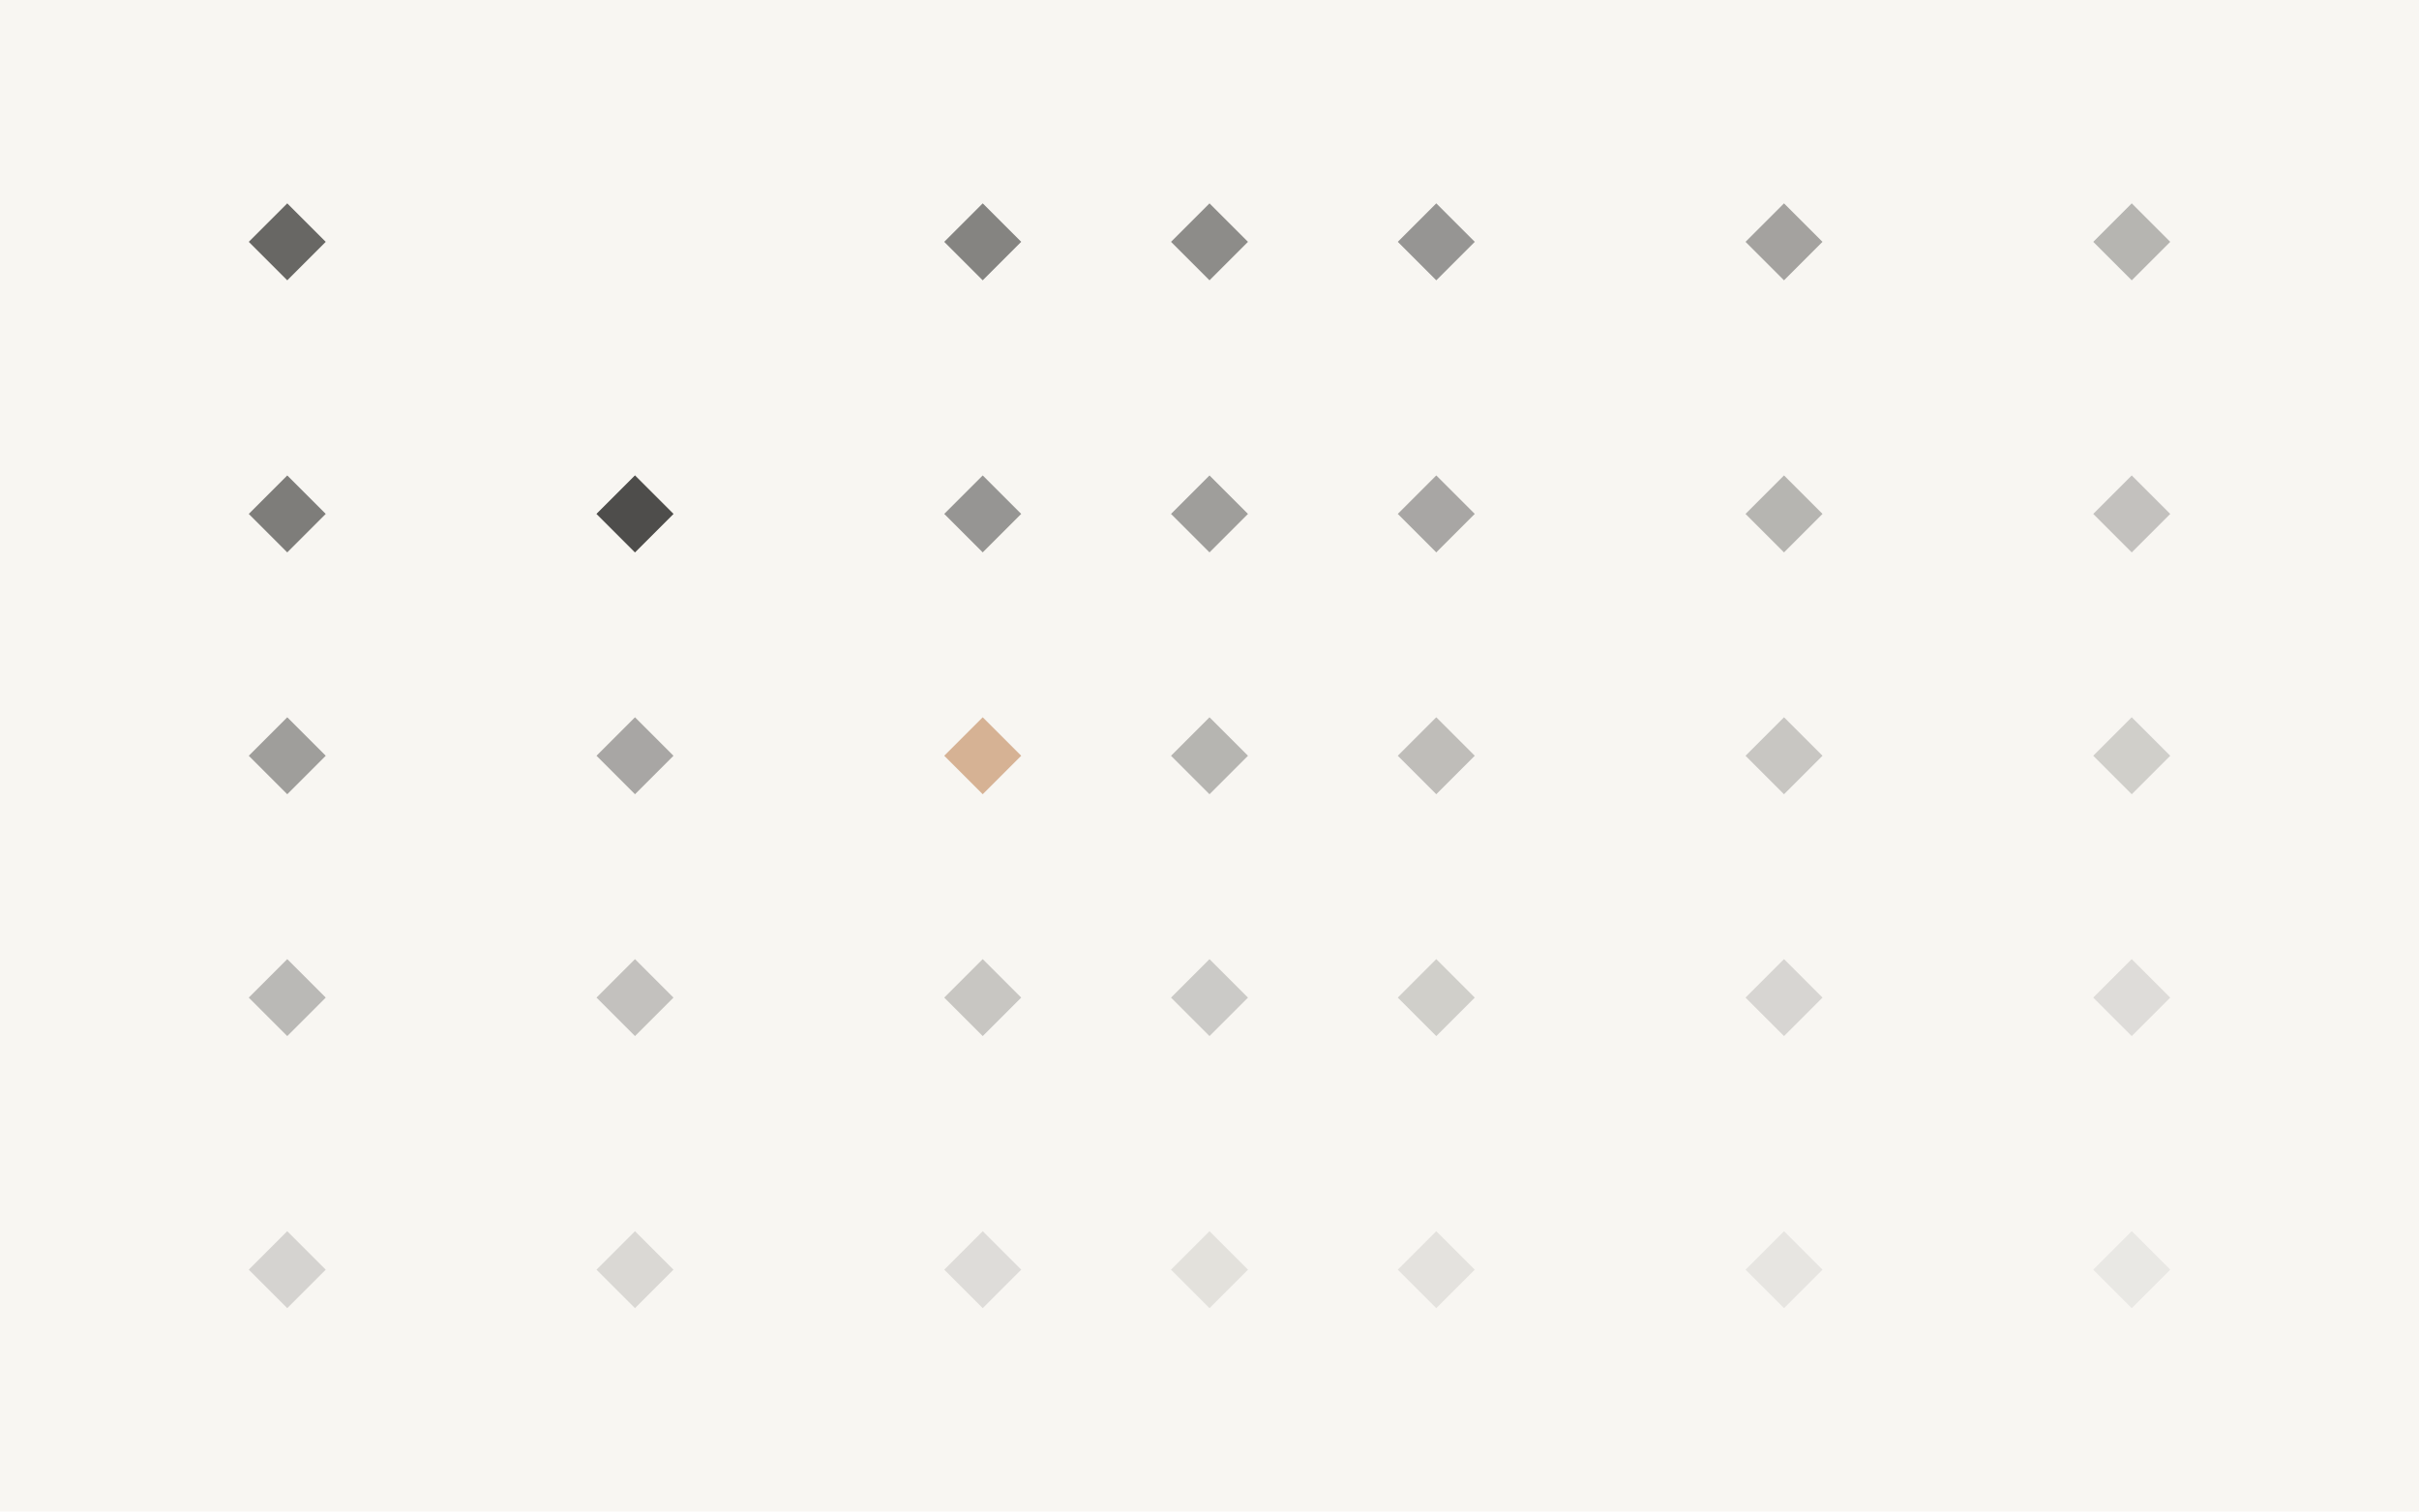
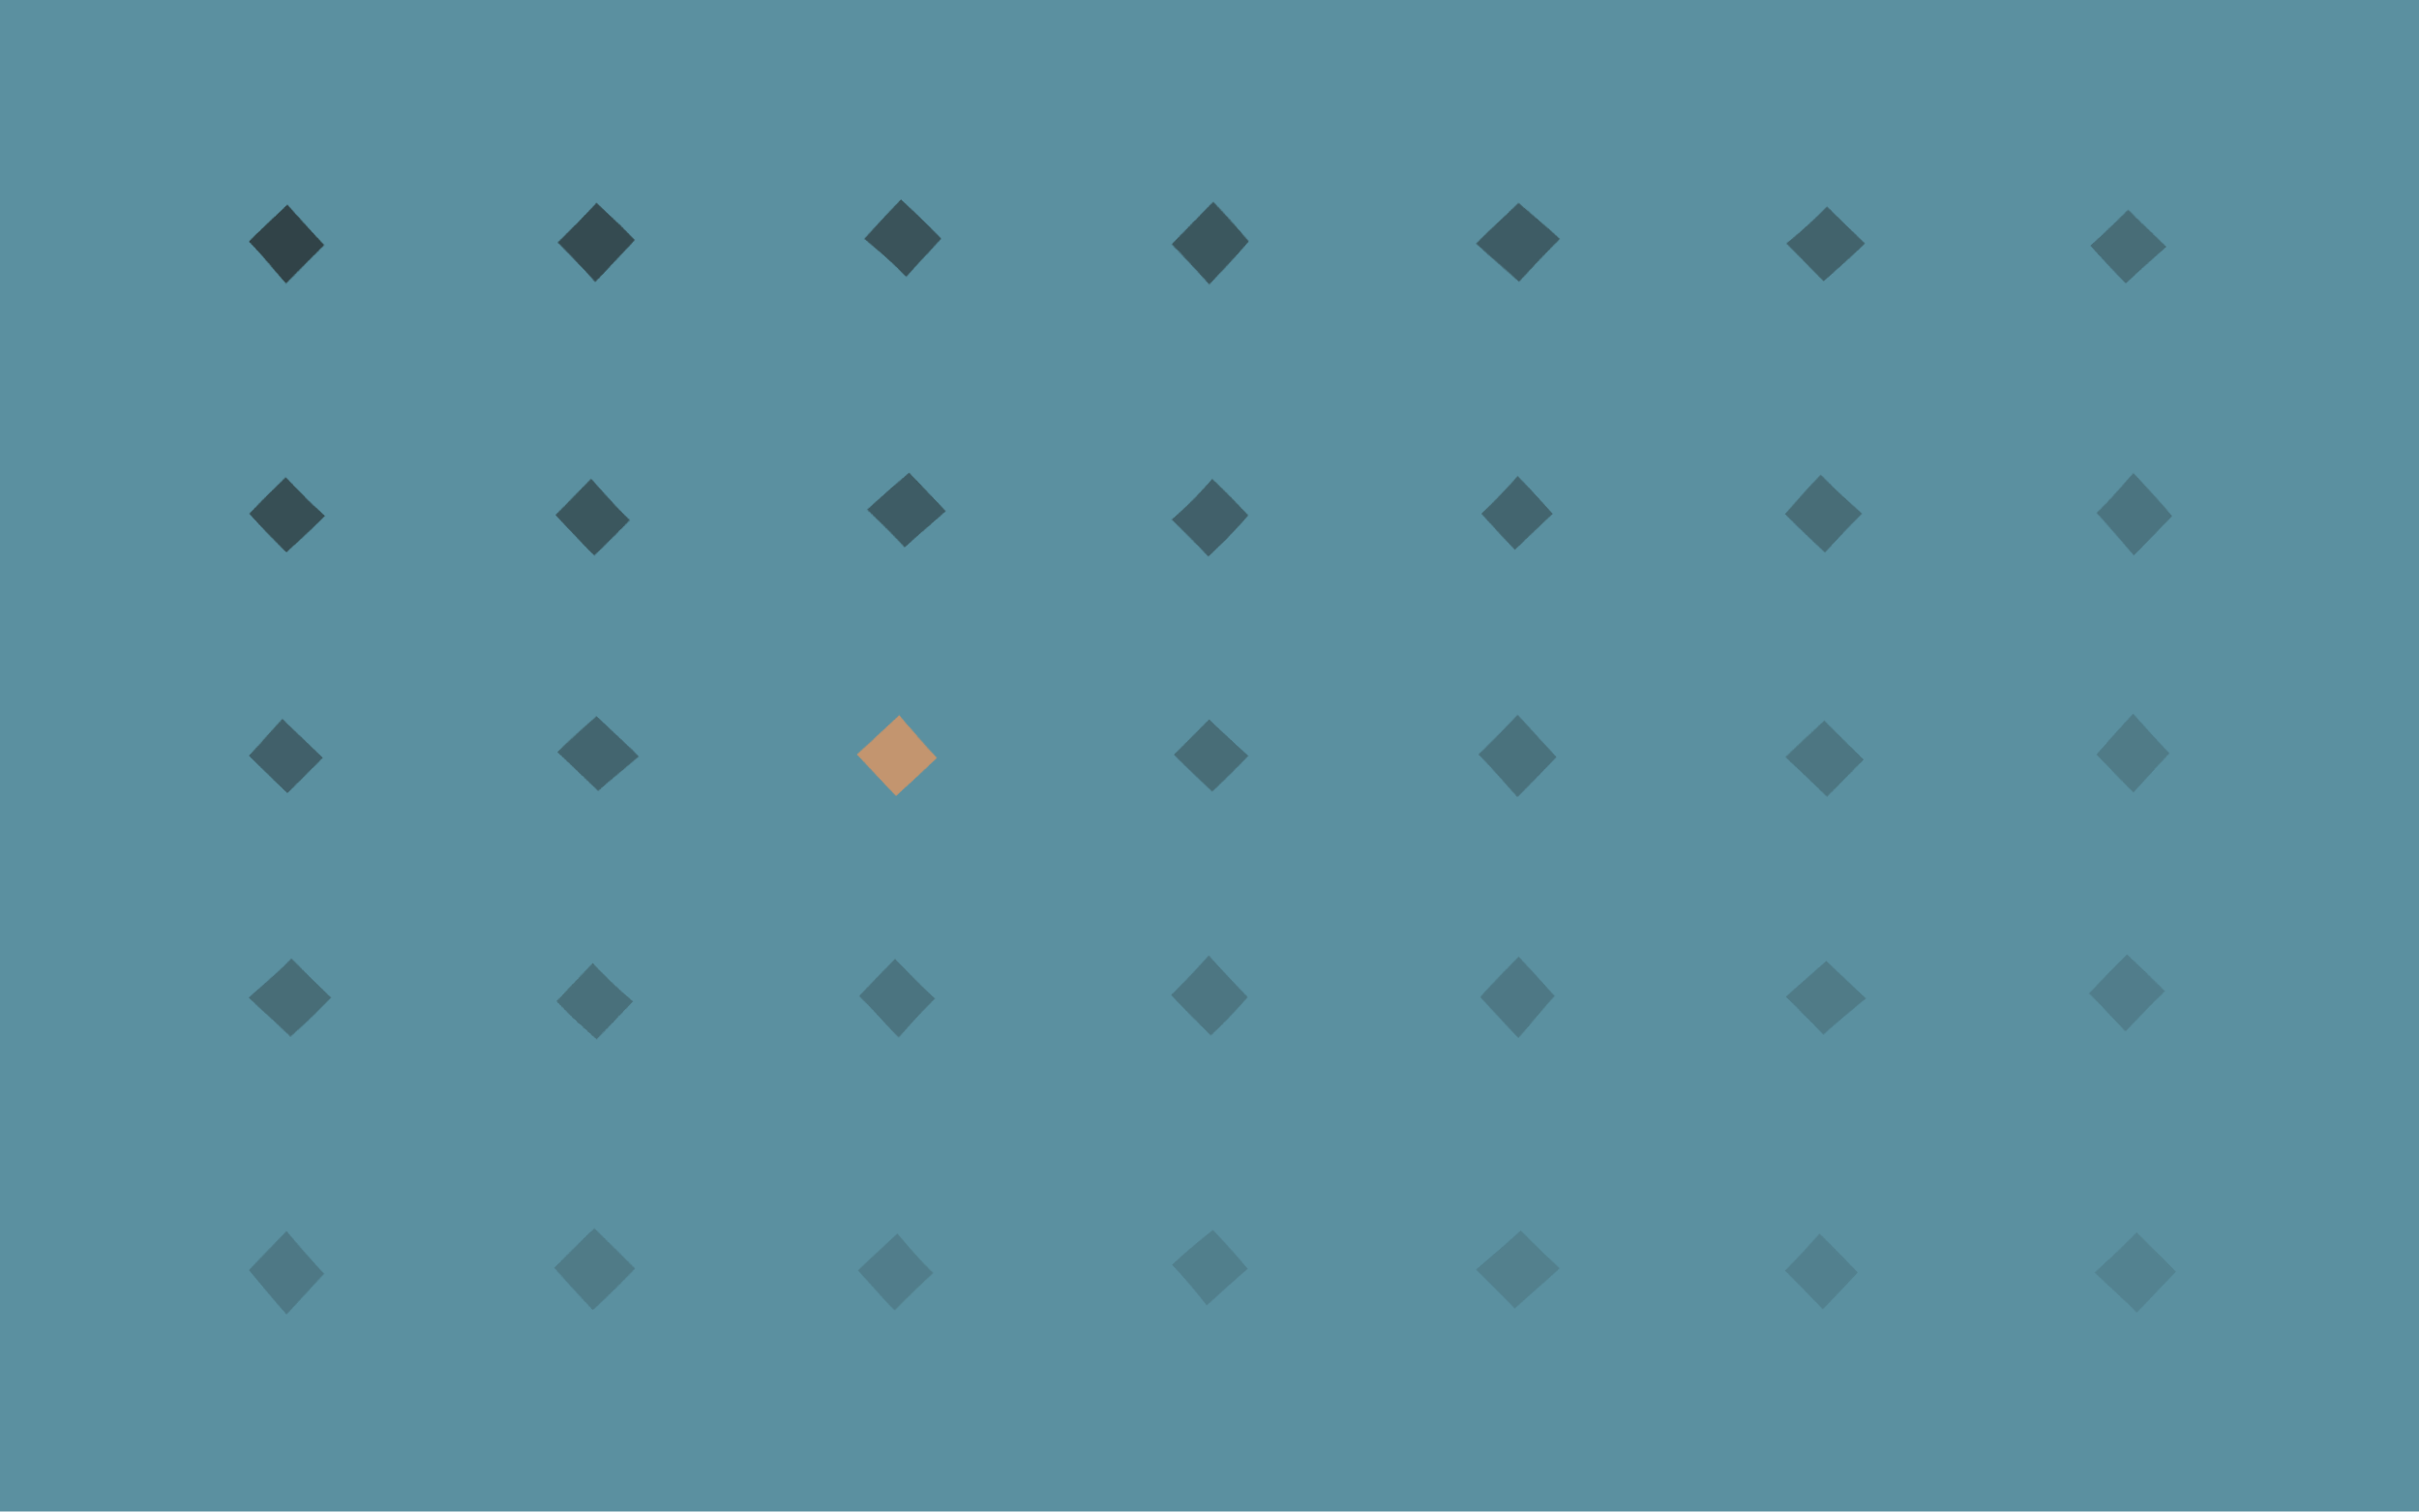
<svg xmlns="http://www.w3.org/2000/svg" viewBox="0 0 800 500">
-   <rect width="800" height="500" fill="#f8f6f2" />
-   <rect x="86" y="71" width="18" height="18" transform="rotate(45 95 80)" fill="#1a1a18" opacity="0.65" />
-   <rect x="201" y="161" width="18" height="18" transform="rotate(45 210 170)" fill="#1a1a18" opacity="0.55" />
-   <rect x="316" y="71" width="18" height="18" transform="rotate(45 325 80)" fill="#1a1a18" opacity="0.52" />
-   <rect x="391" y="71" width="18" height="18" transform="rotate(45 400 80)" fill="#1a1a18" opacity="0.48" />
-   <rect x="466" y="71" width="18" height="18" transform="rotate(45 475 80)" fill="#1a1a18" opacity="0.44" />
-   <rect x="581" y="71" width="18" height="18" transform="rotate(45 590 80)" fill="#1a1a18" opacity="0.38" />
-   <rect x="696" y="71" width="18" height="18" transform="rotate(45 705 80)" fill="#1a1a18" opacity="0.30" />
-   <rect x="86" y="161" width="18" height="18" transform="rotate(45 95 170)" fill="#1a1a18" opacity="0.55" />
-   <rect x="201" y="161" width="18" height="18" transform="rotate(45 210 170)" fill="#1a1a18" opacity="0.48" />
-   <rect x="316" y="161" width="18" height="18" transform="rotate(45 325 170)" fill="#1a1a18" opacity="0.44" />
-   <rect x="391" y="161" width="18" height="18" transform="rotate(45 400 170)" fill="#1a1a18" opacity="0.40" />
-   <rect x="466" y="161" width="18" height="18" transform="rotate(45 475 170)" fill="#1a1a18" opacity="0.36" />
-   <rect x="581" y="161" width="18" height="18" transform="rotate(45 590 170)" fill="#1a1a18" opacity="0.30" />
-   <rect x="696" y="161" width="18" height="18" transform="rotate(45 705 170)" fill="#1a1a18" opacity="0.24" />
-   <rect x="86" y="241" width="18" height="18" transform="rotate(45 95 250)" fill="#1a1a18" opacity="0.40" />
-   <rect x="201" y="241" width="18" height="18" transform="rotate(45 210 250)" fill="#1a1a18" opacity="0.36" />
-   <rect x="316" y="241" width="18" height="18" transform="rotate(45 325 250)" fill="#C8956C" opacity="0.70" />
-   <rect x="391" y="241" width="18" height="18" transform="rotate(45 400 250)" fill="#1a1a18" opacity="0.30" />
-   <rect x="466" y="241" width="18" height="18" transform="rotate(45 475 250)" fill="#1a1a18" opacity="0.26" />
-   <rect x="581" y="241" width="18" height="18" transform="rotate(45 590 250)" fill="#1a1a18" opacity="0.22" />
-   <rect x="696" y="241" width="18" height="18" transform="rotate(45 705 250)" fill="#1a1a18" opacity="0.18" />
-   <rect x="86" y="321" width="18" height="18" transform="rotate(45 95 330)" fill="#1a1a18" opacity="0.28" />
-   <rect x="201" y="321" width="18" height="18" transform="rotate(45 210 330)" fill="#1a1a18" opacity="0.24" />
-   <rect x="316" y="321" width="18" height="18" transform="rotate(45 325 330)" fill="#1a1a18" opacity="0.22" />
-   <rect x="391" y="321" width="18" height="18" transform="rotate(45 400 330)" fill="#1a1a18" opacity="0.20" />
-   <rect x="466" y="321" width="18" height="18" transform="rotate(45 475 330)" fill="#1a1a18" opacity="0.18" />
-   <rect x="581" y="321" width="18" height="18" transform="rotate(45 590 330)" fill="#1a1a18" opacity="0.15" />
-   <rect x="696" y="321" width="18" height="18" transform="rotate(45 705 330)" fill="#1a1a18" opacity="0.12" />
-   <rect x="86" y="411" width="18" height="18" transform="rotate(45 95 420)" fill="#1a1a18" opacity="0.16" />
-   <rect x="201" y="411" width="18" height="18" transform="rotate(45 210 420)" fill="#1a1a18" opacity="0.14" />
-   <rect x="316" y="411" width="18" height="18" transform="rotate(45 325 420)" fill="#1a1a18" opacity="0.12" />
-   <rect x="391" y="411" width="18" height="18" transform="rotate(45 400 420)" fill="#1a1a18" opacity="0.10" />
-   <rect x="466" y="411" width="18" height="18" transform="rotate(45 475 420)" fill="#1a1a18" opacity="0.09" />
-   <rect x="581" y="411" width="18" height="18" transform="rotate(45 590 420)" fill="#1a1a18" opacity="0.08" />
-   <rect x="696" y="411" width="18" height="18" transform="rotate(45 705 420)" fill="#1a1a18" opacity="0.07" />
+   <defs>
+     <filter id="hd" x="-20%" y="-20%" width="140%" height="140%">
+       <feTurbulence type="fractalNoise" baseFrequency="0.012" numOctaves="2" seed="9" result="n" />
+       <feDisplacementMap in="SourceGraphic" in2="n" scale="8" xChannelSelector="R" yChannelSelector="G" />
+     </filter>
+   </defs>
+   <rect width="800" height="500" fill="#5b90a0" />
+   <g filter="url(#hd)">
+     <rect x="86" y="71" width="18" height="18" transform="rotate(45 95 80)" fill="#1a1a18" opacity="0.65" />
+     <rect x="188" y="71" width="18" height="18" transform="rotate(45 197 80)" fill="#1a1a18" opacity="0.58" />
+     <rect x="289" y="71" width="18" height="18" transform="rotate(45 298 80)" fill="#1a1a18" opacity="0.52" />
+     <rect x="391" y="71" width="18" height="18" transform="rotate(45 400 80)" fill="#1a1a18" opacity="0.48" />
+     <rect x="493" y="71" width="18" height="18" transform="rotate(45 502 80)" fill="#1a1a18" opacity="0.44" />
+     <rect x="594" y="71" width="18" height="18" transform="rotate(45 603 80)" fill="#1a1a18" opacity="0.38" />
+     <rect x="696" y="71" width="18" height="18" transform="rotate(45 705 80)" fill="#1a1a18" opacity="0.30" />
+     <rect x="86" y="161" width="18" height="18" transform="rotate(45 95 170)" fill="#1a1a18" opacity="0.55" />
+     <rect x="188" y="161" width="18" height="18" transform="rotate(45 197 170)" fill="#1a1a18" opacity="0.48" />
+     <rect x="289" y="161" width="18" height="18" transform="rotate(45 298 170)" fill="#1a1a18" opacity="0.44" />
+     <rect x="391" y="161" width="18" height="18" transform="rotate(45 400 170)" fill="#1a1a18" opacity="0.40" />
+     <rect x="493" y="161" width="18" height="18" transform="rotate(45 502 170)" fill="#1a1a18" opacity="0.36" />
+     <rect x="594" y="161" width="18" height="18" transform="rotate(45 603 170)" fill="#1a1a18" opacity="0.30" />
+     <rect x="696" y="161" width="18" height="18" transform="rotate(45 705 170)" fill="#1a1a18" opacity="0.24" />
+     <rect x="86" y="241" width="18" height="18" transform="rotate(45 95 250)" fill="#1a1a18" opacity="0.40" />
+     <rect x="188" y="241" width="18" height="18" transform="rotate(45 197 250)" fill="#1a1a18" opacity="0.36" />
+     <rect x="289" y="241" width="18" height="18" transform="rotate(45 298 250)" fill="#C8956C" opacity="0.95" />
+     <rect x="391" y="241" width="18" height="18" transform="rotate(45 400 250)" fill="#1a1a18" opacity="0.30" />
+     <rect x="493" y="241" width="18" height="18" transform="rotate(45 502 250)" fill="#1a1a18" opacity="0.26" />
+     <rect x="594" y="241" width="18" height="18" transform="rotate(45 603 250)" fill="#1a1a18" opacity="0.22" />
+     <rect x="696" y="241" width="18" height="18" transform="rotate(45 705 250)" fill="#1a1a18" opacity="0.18" />
+     <rect x="86" y="321" width="18" height="18" transform="rotate(45 95 330)" fill="#1a1a18" opacity="0.30" />
+     <rect x="188" y="321" width="18" height="18" transform="rotate(45 197 330)" fill="#1a1a18" opacity="0.27" />
+     <rect x="289" y="321" width="18" height="18" transform="rotate(45 298 330)" fill="#1a1a18" opacity="0.24" />
+     <rect x="391" y="321" width="18" height="18" transform="rotate(45 400 330)" fill="#1a1a18" opacity="0.22" />
+     <rect x="493" y="321" width="18" height="18" transform="rotate(45 502 330)" fill="#1a1a18" opacity="0.20" />
+     <rect x="594" y="321" width="18" height="18" transform="rotate(45 603 330)" fill="#1a1a18" opacity="0.18" />
+     <rect x="696" y="321" width="18" height="18" transform="rotate(45 705 330)" fill="#1a1a18" opacity="0.16" />
+     <rect x="86" y="411" width="18" height="18" transform="rotate(45 95 420)" fill="#1a1a18" opacity="0.20" />
+     <rect x="188" y="411" width="18" height="18" transform="rotate(45 197 420)" fill="#1a1a18" opacity="0.18" />
+     <rect x="289" y="411" width="18" height="18" transform="rotate(45 298 420)" fill="#1a1a18" opacity="0.16" />
+     <rect x="391" y="411" width="18" height="18" transform="rotate(45 400 420)" fill="#1a1a18" opacity="0.15" />
+     <rect x="493" y="411" width="18" height="18" transform="rotate(45 502 420)" fill="#1a1a18" opacity="0.14" />
+     <rect x="594" y="411" width="18" height="18" transform="rotate(45 603 420)" fill="#1a1a18" opacity="0.13" />
+     <rect x="696" y="411" width="18" height="18" transform="rotate(45 705 420)" fill="#1a1a18" opacity="0.12" />
+   </g>
</svg>
